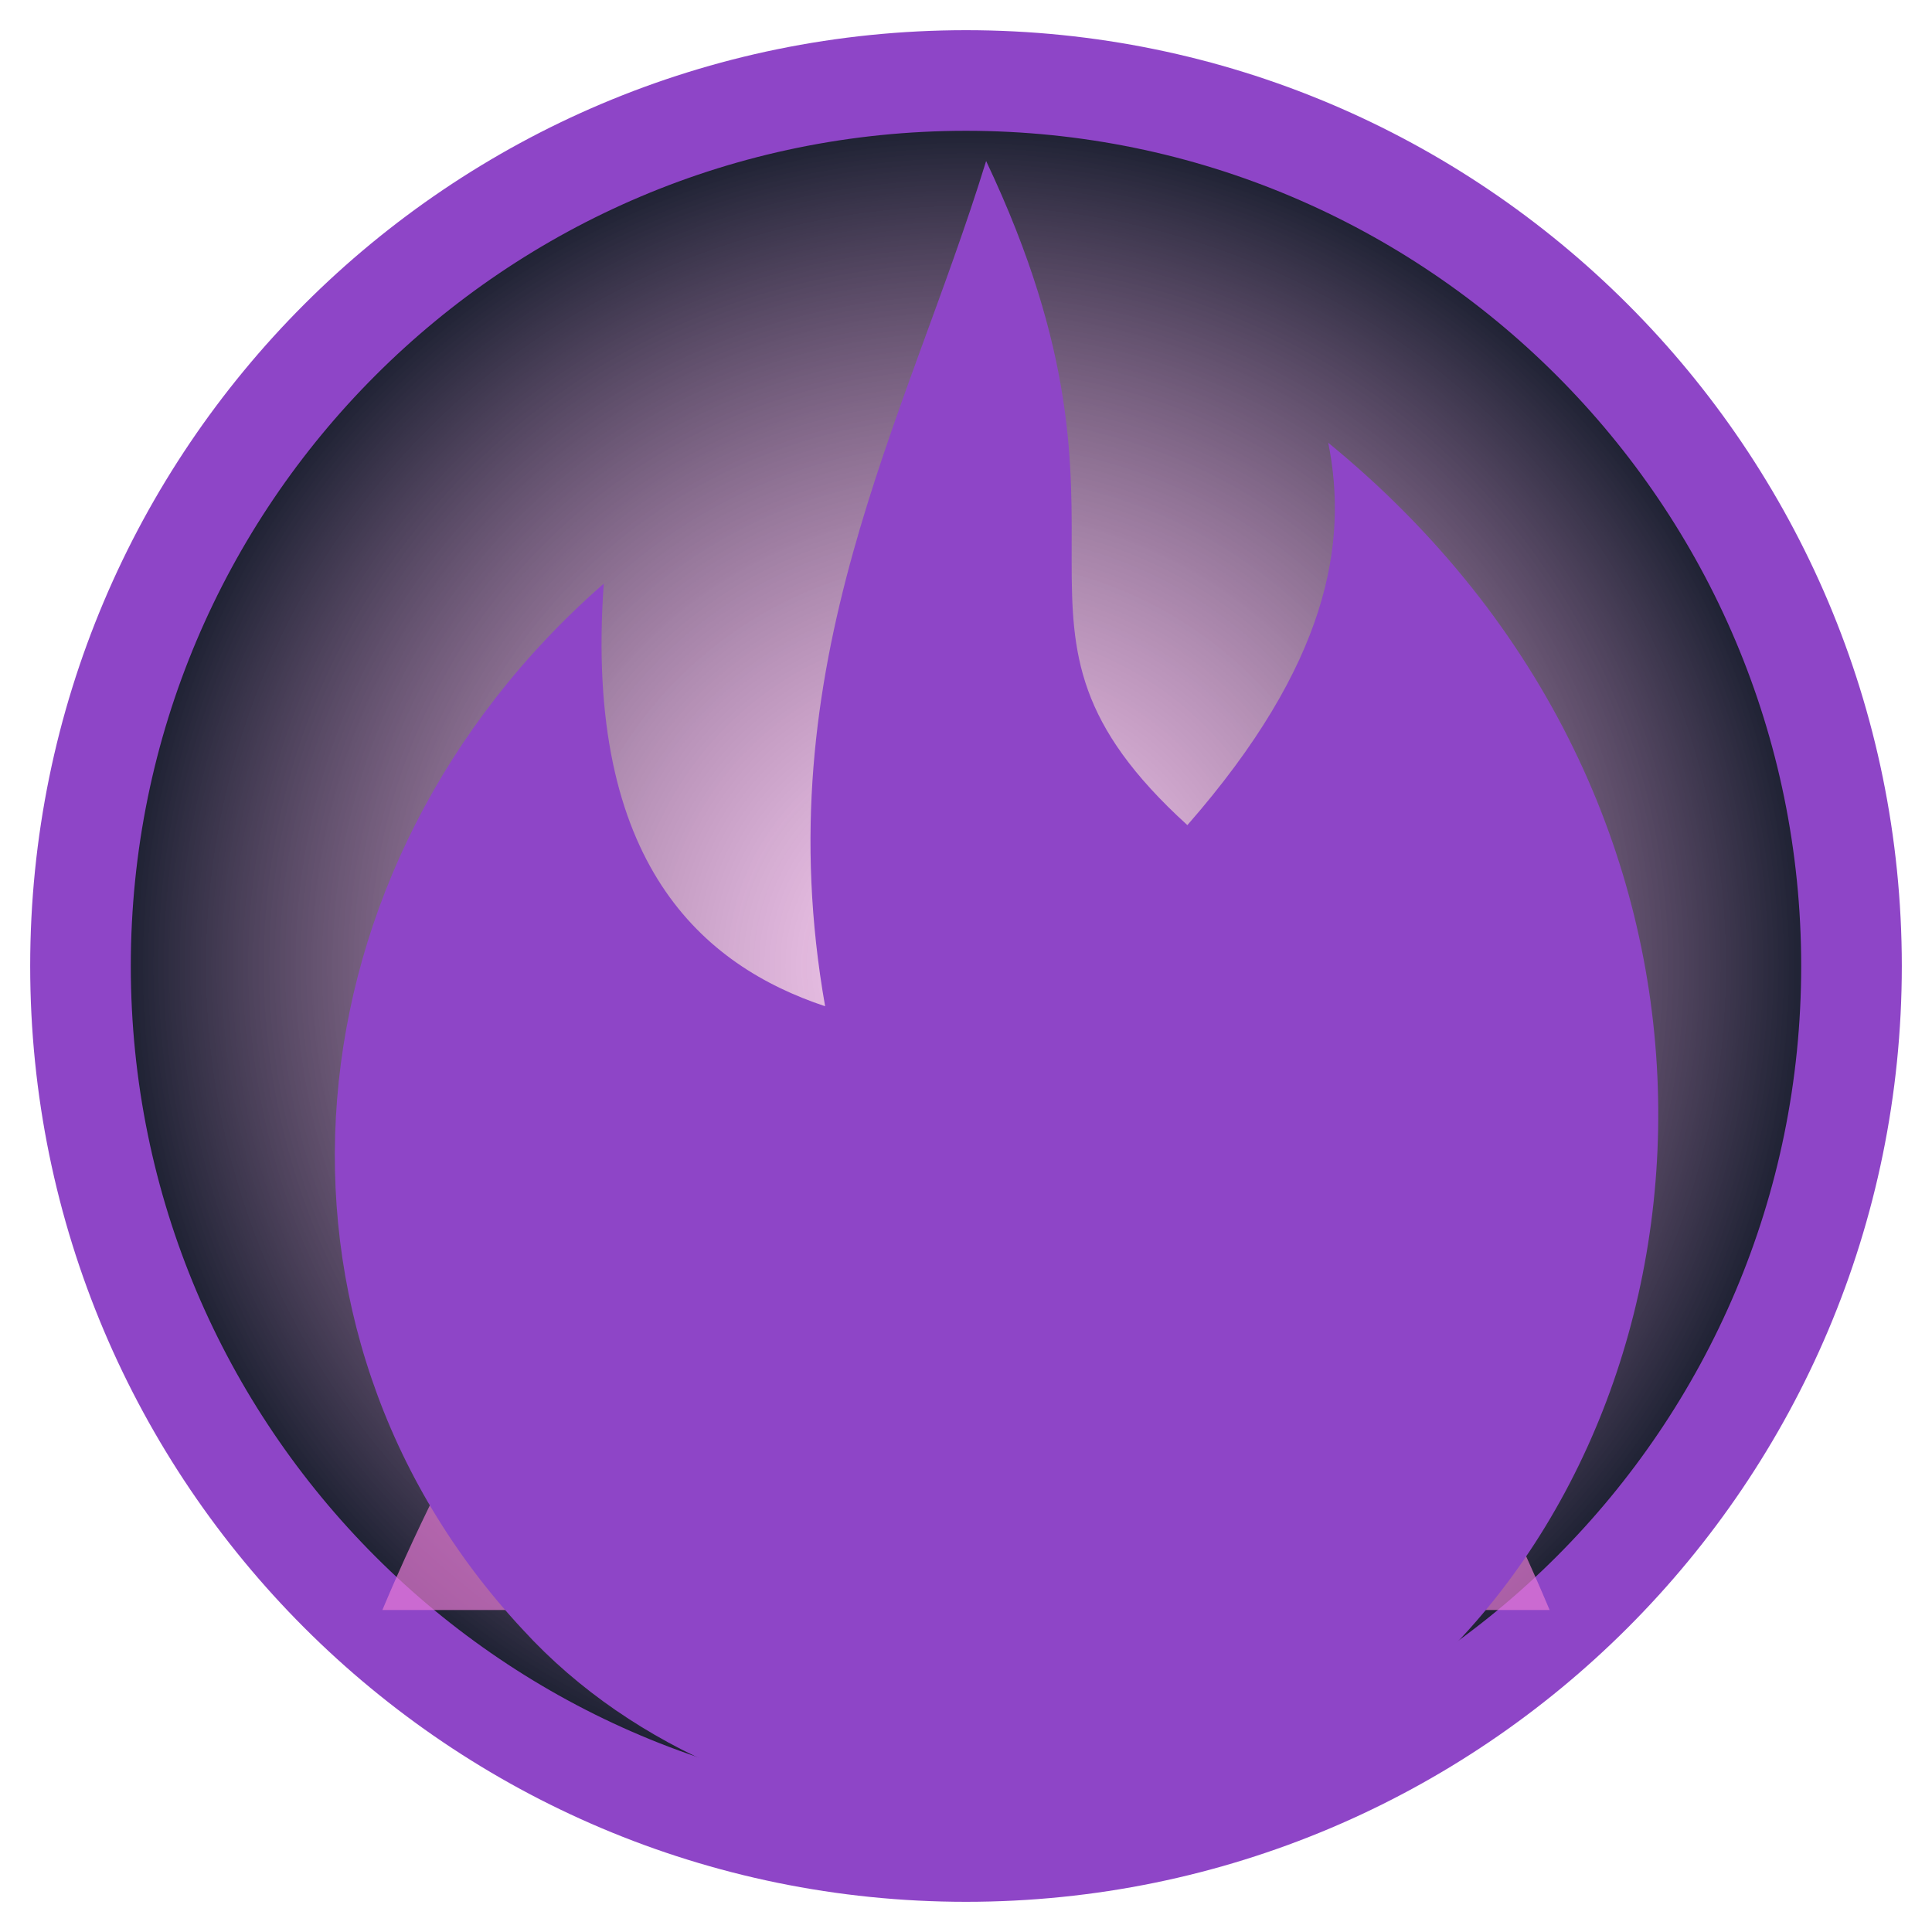
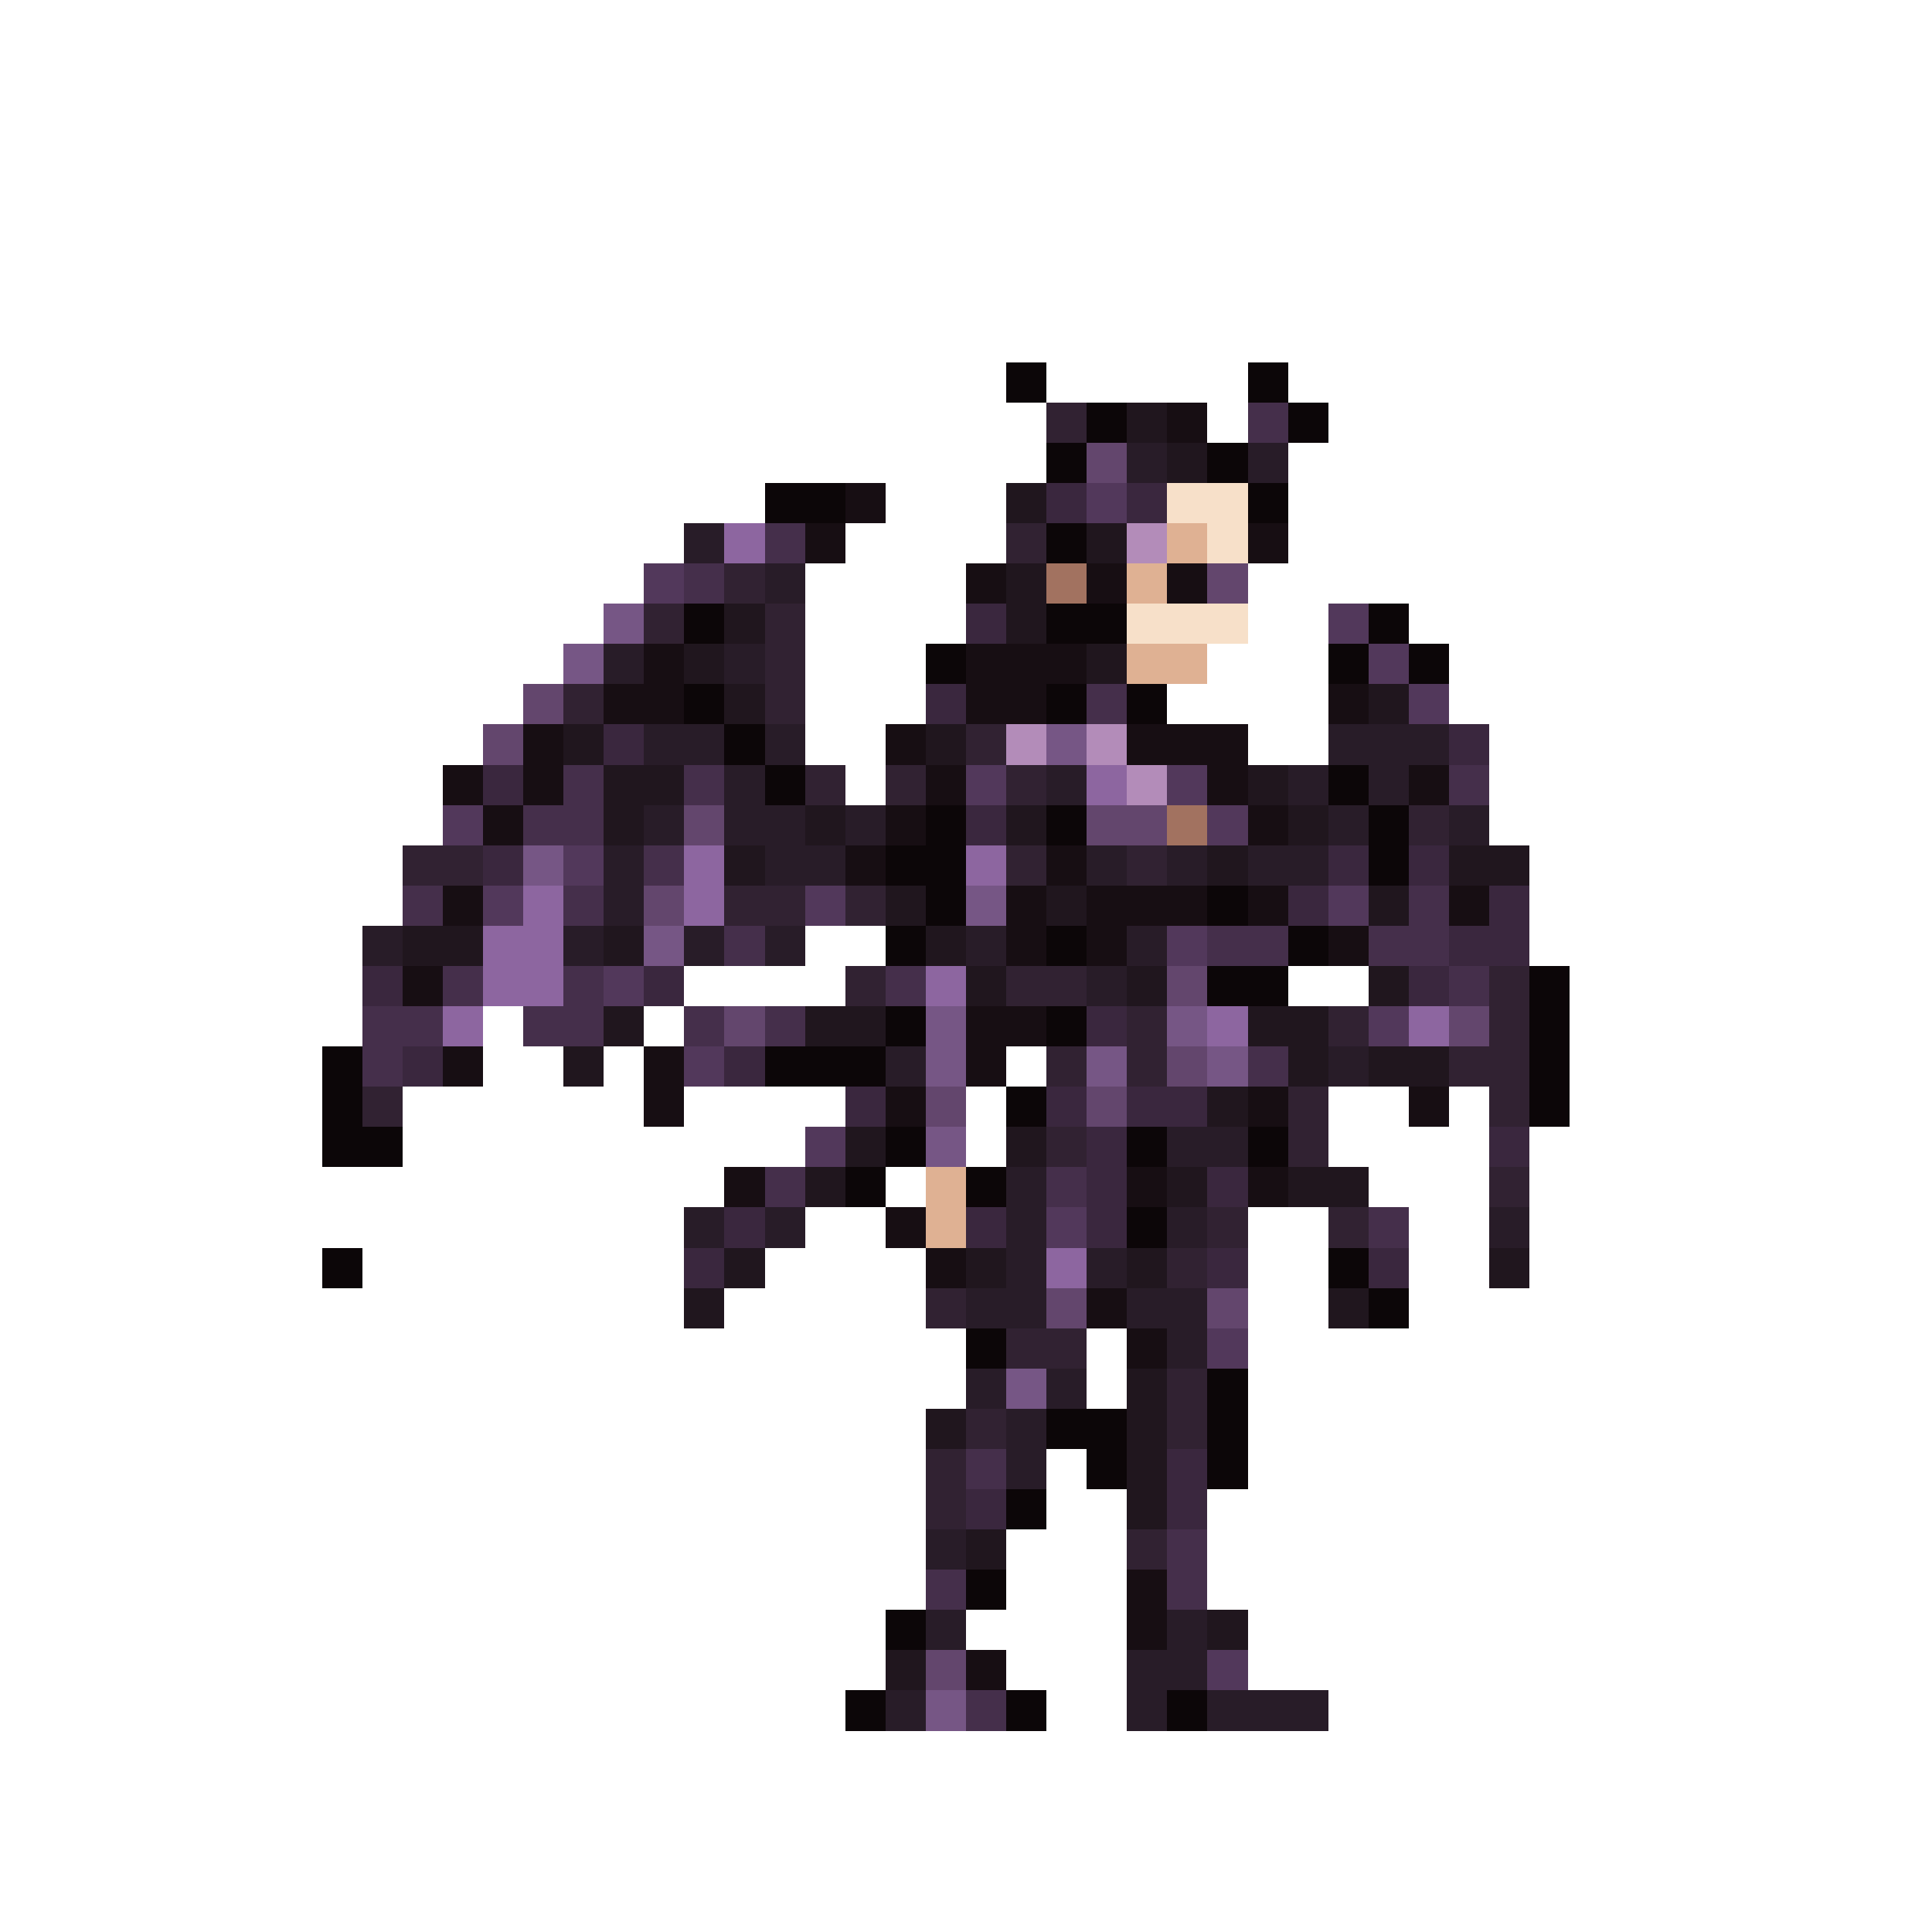
- <svg xmlns="http://www.w3.org/2000/svg" width="320" height="320" viewBox="0 0 96 96" role="img">
-   <defs>
-     <radialGradient id="g">
-       <stop stop-color="#e679d6" stop-opacity=".35" />
-       <stop offset="1" stop-color="#101827" />
-     </radialGradient>
-   </defs>
-   <circle cx="48" cy="48" r="44" fill="url(#g)" stroke="#8e45c7" stroke-width="5" />
-   <path d="M19 80c8-19 18-28 29-28s21 9 29 28" fill="#e679d6" opacity=".7" />
-   <path fill="#8e45c7" d="M49 8c9 19-1 23 10 33 7-8 8-14 7-19 22 18 20 47 5 61-12 11-34 10-45-2-14-15-12-38 4-52-1 14 5 19 11 21-3-17 4-29 8-42Z" />
+ <svg xmlns="http://www.w3.org/2000/svg" width="320" height="320" viewBox="0 0 48 48" shape-rendering="crispEdges">
+   <path fill="#0c0608" d="M25 9h1v1h-1zM31 9h1v1h-1zM27 10h1v1h-1zM32 10h1v1h-1zM26 11h1v1h-1zM30 11h1v1h-1zM19 12h2v1h-2zM31 12h1v1h-1zM26 13h1v1h-1zM17 15h1v1h-1zM26 15h2v1h-2zM34 15h1v1h-1zM23 16h1v1h-1zM33 16h1v1h-1zM35 16h1v1h-1zM17 17h1v1h-1zM26 17h1v1h-1zM28 17h1v1h-1zM18 18h1v1h-1zM19 19h1v1h-1zM33 19h1v1h-1zM23 20h1v1h-1zM26 20h1v1h-1zM34 20h1v1h-1zM22 21h2v1h-2zM34 21h1v1h-1zM23 22h1v1h-1zM30 22h1v1h-1zM22 23h1v1h-1zM26 23h1v1h-1zM32 23h1v1h-1zM30 24h2v1h-2zM38 24h1v1h-1zM22 25h1v1h-1zM26 25h1v1h-1zM38 25h1v1h-1zM8 26h1v1h-1zM19 26h3v1h-3zM38 26h1v1h-1zM8 27h1v1h-1zM25 27h1v1h-1zM38 27h1v1h-1zM8 28h2v1h-2zM22 28h1v1h-1zM28 28h1v1h-1zM31 28h1v1h-1zM21 29h1v1h-1zM24 29h1v1h-1zM28 30h1v1h-1zM8 31h1v1h-1zM33 31h1v1h-1zM34 32h1v1h-1zM24 33h1v1h-1zM30 34h1v1h-1zM26 35h2v1h-2zM30 35h1v1h-1zM27 36h1v1h-1zM30 36h1v1h-1zM25 37h1v1h-1zM24 39h1v1h-1zM22 40h1v1h-1zM21 42h1v1h-1zM25 42h1v1h-1zM29 42h1v1h-1z" />
+   <path fill="#312232" d="M26 10h1v1h-1zM25 13h1v1h-1zM18 14h1v1h-1zM16 15h1v1h-1zM19 15h1v1h-1zM19 16h1v1h-1zM14 17h1v1h-1zM19 17h1v1h-1zM24 18h1v1h-1zM20 19h1v1h-1zM22 19h1v1h-1zM25 19h1v1h-1zM35 20h1v1h-1zM10 21h2v1h-2zM25 21h1v1h-1zM28 21h1v1h-1zM18 22h2v1h-2zM21 22h1v1h-1zM21 24h1v1h-1zM25 24h2v1h-2zM37 24h1v1h-1zM28 25h1v1h-1zM33 25h1v1h-1zM37 25h1v1h-1zM26 26h1v1h-1zM28 26h1v1h-1zM36 26h2v1h-2zM9 27h1v1h-1zM32 27h1v1h-1zM37 27h1v1h-1zM26 28h1v1h-1zM32 28h1v1h-1zM37 29h1v1h-1zM30 30h1v1h-1zM33 30h1v1h-1zM29 31h1v1h-1zM23 32h1v1h-1zM25 33h2v1h-2zM29 34h1v1h-1zM24 35h1v1h-1zM29 35h1v1h-1zM23 36h1v1h-1zM23 37h1v1h-1zM28 38h1v1h-1z" />
+   <path fill="#20161e" d="M28 10h1v1h-1zM29 11h1v1h-1zM25 12h1v1h-1zM27 13h1v1h-1zM25 14h1v1h-1zM18 15h1v1h-1zM25 15h1v1h-1zM17 16h1v1h-1zM27 16h1v1h-1zM18 17h1v1h-1zM34 17h1v1h-1zM14 18h1v1h-1zM23 18h1v1h-1zM15 19h2v1h-2zM31 19h1v1h-1zM15 20h1v1h-1zM20 20h1v1h-1zM25 20h1v1h-1zM32 20h1v1h-1zM18 21h1v1h-1zM30 21h1v1h-1zM36 21h2v1h-2zM22 22h1v1h-1zM26 22h1v1h-1zM34 22h1v1h-1zM10 23h2v1h-2zM15 23h1v1h-1zM23 23h1v1h-1zM24 24h1v1h-1zM28 24h1v1h-1zM34 24h1v1h-1zM15 25h1v1h-1zM20 25h2v1h-2zM31 25h2v1h-2zM14 26h1v1h-1zM32 26h1v1h-1zM34 26h2v1h-2zM30 27h1v1h-1zM21 28h1v1h-1zM25 28h1v1h-1zM20 29h1v1h-1zM29 29h1v1h-1zM32 29h2v1h-2zM18 31h1v1h-1zM24 31h1v1h-1zM28 31h1v1h-1zM37 31h1v1h-1zM17 32h1v1h-1zM33 32h1v1h-1zM28 34h1v1h-1zM23 35h1v1h-1zM28 35h1v1h-1zM28 36h1v1h-1zM28 37h1v1h-1zM24 38h1v1h-1zM30 40h1v1h-1zM22 41h1v1h-1z" />
+   <path fill="#170e13" d="M29 10h1v1h-1zM21 12h1v1h-1zM20 13h1v1h-1zM31 13h1v1h-1zM24 14h1v1h-1zM27 14h1v1h-1zM29 14h1v1h-1zM16 16h1v1h-1zM24 16h3v1h-3zM15 17h2v1h-2zM24 17h2v1h-2zM33 17h1v1h-1zM13 18h1v1h-1zM22 18h1v1h-1zM28 18h3v1h-3zM11 19h1v1h-1zM13 19h1v1h-1zM23 19h1v1h-1zM30 19h1v1h-1zM35 19h1v1h-1zM12 20h1v1h-1zM22 20h1v1h-1zM31 20h1v1h-1zM21 21h1v1h-1zM26 21h1v1h-1zM11 22h1v1h-1zM25 22h1v1h-1zM27 22h3v1h-3zM31 22h1v1h-1zM36 22h1v1h-1zM25 23h1v1h-1zM27 23h1v1h-1zM33 23h1v1h-1zM10 24h1v1h-1zM24 25h2v1h-2zM11 26h1v1h-1zM16 26h1v1h-1zM24 26h1v1h-1zM16 27h1v1h-1zM22 27h1v1h-1zM31 27h1v1h-1zM35 27h1v1h-1zM18 29h1v1h-1zM28 29h1v1h-1zM31 29h1v1h-1zM22 30h1v1h-1zM23 31h1v1h-1zM27 32h1v1h-1zM28 33h1v1h-1zM28 39h1v1h-1zM28 40h1v1h-1zM24 41h1v1h-1z" />
+   <path fill="#452f4b" d="M31 10h1v1h-1zM19 13h1v1h-1zM17 14h1v1h-1zM27 17h1v1h-1zM14 19h1v1h-1zM17 19h1v1h-1zM36 19h1v1h-1zM13 20h2v1h-2zM16 21h1v1h-1zM10 22h1v1h-1zM14 22h1v1h-1zM35 22h1v1h-1zM18 23h1v1h-1zM30 23h2v1h-2zM34 23h2v1h-2zM11 24h1v1h-1zM14 24h1v1h-1zM22 24h1v1h-1zM36 24h1v1h-1zM9 25h2v1h-2zM13 25h2v1h-2zM17 25h1v1h-1zM19 25h1v1h-1zM9 26h1v1h-1zM31 26h1v1h-1zM19 29h1v1h-1zM26 29h1v1h-1zM34 30h1v1h-1zM24 36h1v1h-1zM29 38h1v1h-1zM23 39h1v1h-1zM29 39h1v1h-1zM24 42h1v1h-1z" />
+   <path fill="#63466d" d="M27 11h1v1h-1zM30 14h1v1h-1zM13 17h1v1h-1zM12 18h1v1h-1zM17 20h1v1h-1zM27 20h2v1h-2zM16 22h1v1h-1zM29 24h1v1h-1zM18 25h1v1h-1zM36 25h1v1h-1zM29 26h1v1h-1zM23 27h1v1h-1zM27 27h1v1h-1zM26 32h1v1h-1zM30 32h1v1h-1zM23 41h1v1h-1z" />
+   <path fill="#281c28" d="M28 11h1v1h-1zM31 11h1v1h-1zM17 13h1v1h-1zM19 14h1v1h-1zM15 16h1v1h-1zM18 16h1v1h-1zM16 18h2v1h-2zM19 18h1v1h-1zM33 18h3v1h-3zM18 19h1v1h-1zM26 19h1v1h-1zM32 19h1v1h-1zM34 19h1v1h-1zM16 20h1v1h-1zM18 20h2v1h-2zM21 20h1v1h-1zM33 20h1v1h-1zM36 20h1v1h-1zM15 21h1v1h-1zM19 21h2v1h-2zM27 21h1v1h-1zM29 21h1v1h-1zM31 21h2v1h-2zM15 22h1v1h-1zM9 23h1v1h-1zM14 23h1v1h-1zM17 23h1v1h-1zM19 23h1v1h-1zM24 23h1v1h-1zM28 23h1v1h-1zM27 24h1v1h-1zM22 26h1v1h-1zM33 26h1v1h-1zM29 28h2v1h-2zM25 29h1v1h-1zM17 30h1v1h-1zM19 30h1v1h-1zM25 30h1v1h-1zM29 30h1v1h-1zM37 30h1v1h-1zM25 31h1v1h-1zM27 31h1v1h-1zM24 32h2v1h-2zM28 32h2v1h-2zM29 33h1v1h-1zM24 34h1v1h-1zM26 34h1v1h-1zM25 35h1v1h-1zM25 36h1v1h-1zM23 38h1v1h-1zM23 40h1v1h-1zM29 40h1v1h-1zM28 41h2v1h-2zM22 42h1v1h-1zM28 42h1v1h-1zM30 42h3v1h-3z" />
+   <path fill="#3a273e" d="M26 12h1v1h-1zM28 12h1v1h-1zM24 15h1v1h-1zM23 17h1v1h-1zM15 18h1v1h-1zM36 18h1v1h-1zM12 19h1v1h-1zM24 20h1v1h-1zM12 21h1v1h-1zM33 21h1v1h-1zM35 21h1v1h-1zM32 22h1v1h-1zM37 22h1v1h-1zM36 23h2v1h-2zM9 24h1v1h-1zM16 24h1v1h-1zM35 24h1v1h-1zM27 25h1v1h-1zM10 26h1v1h-1zM18 26h1v1h-1zM21 27h1v1h-1zM26 27h1v1h-1zM28 27h2v1h-2zM27 28h1v1h-1zM37 28h1v1h-1zM27 29h1v1h-1zM30 29h1v1h-1zM18 30h1v1h-1zM24 30h1v1h-1zM27 30h1v1h-1zM17 31h1v1h-1zM30 31h1v1h-1zM34 31h1v1h-1zM29 36h1v1h-1zM24 37h1v1h-1zM29 37h1v1h-1z" />
+   <path fill="#52385b" d="M27 12h1v1h-1zM16 14h1v1h-1zM33 15h1v1h-1zM34 16h1v1h-1zM35 17h1v1h-1zM24 19h1v1h-1zM29 19h1v1h-1zM11 20h1v1h-1zM30 20h1v1h-1zM14 21h1v1h-1zM12 22h1v1h-1zM20 22h1v1h-1zM33 22h1v1h-1zM29 23h1v1h-1zM15 24h1v1h-1zM34 25h1v1h-1zM17 26h1v1h-1zM20 28h1v1h-1zM26 30h1v1h-1zM30 33h1v1h-1zM30 41h1v1h-1z" />
+   <path fill="#f7e0c9" d="M29 12h2v1h-2zM30 13h1v1h-1zM28 15h3v1h-3z" />
+   <path fill="#8d66a0" d="M18 13h1v1h-1zM27 19h1v1h-1zM17 21h1v1h-1zM24 21h1v1h-1zM13 22h1v1h-1zM17 22h1v1h-1zM12 23h2v1h-2zM12 24h2v1h-2zM23 24h1v1h-1zM11 25h1v1h-1zM30 25h1v1h-1zM35 25h1v1h-1zM26 31h1v1h-1z" />
+   <path fill="#b38cb9" d="M28 13h1v1h-1zM25 18h1v1h-1zM27 18h1v1h-1zM28 19h1v1h-1z" />
+   <path fill="#dfb193" d="M29 13h1v1h-1zM28 14h1v1h-1zM28 16h2v1h-2zM23 29h1v1h-1zM23 30h1v1h-1z" />
+   <path fill="#a27260" d="M26 14h1v1h-1zM29 20h1v1h-1z" />
+   <path fill="#765685" d="M15 15h1v1h-1zM14 16h1v1h-1zM26 18h1v1h-1zM13 21h1v1h-1zM24 22h1v1h-1zM16 23h1v1h-1zM23 25h1v1h-1zM29 25h1v1h-1zM23 26h1v1h-1zM27 26h1v1h-1zM30 26h1v1h-1zM23 28h1v1h-1zM25 34h1v1h-1zM23 42h1v1h-1z" />
</svg>
